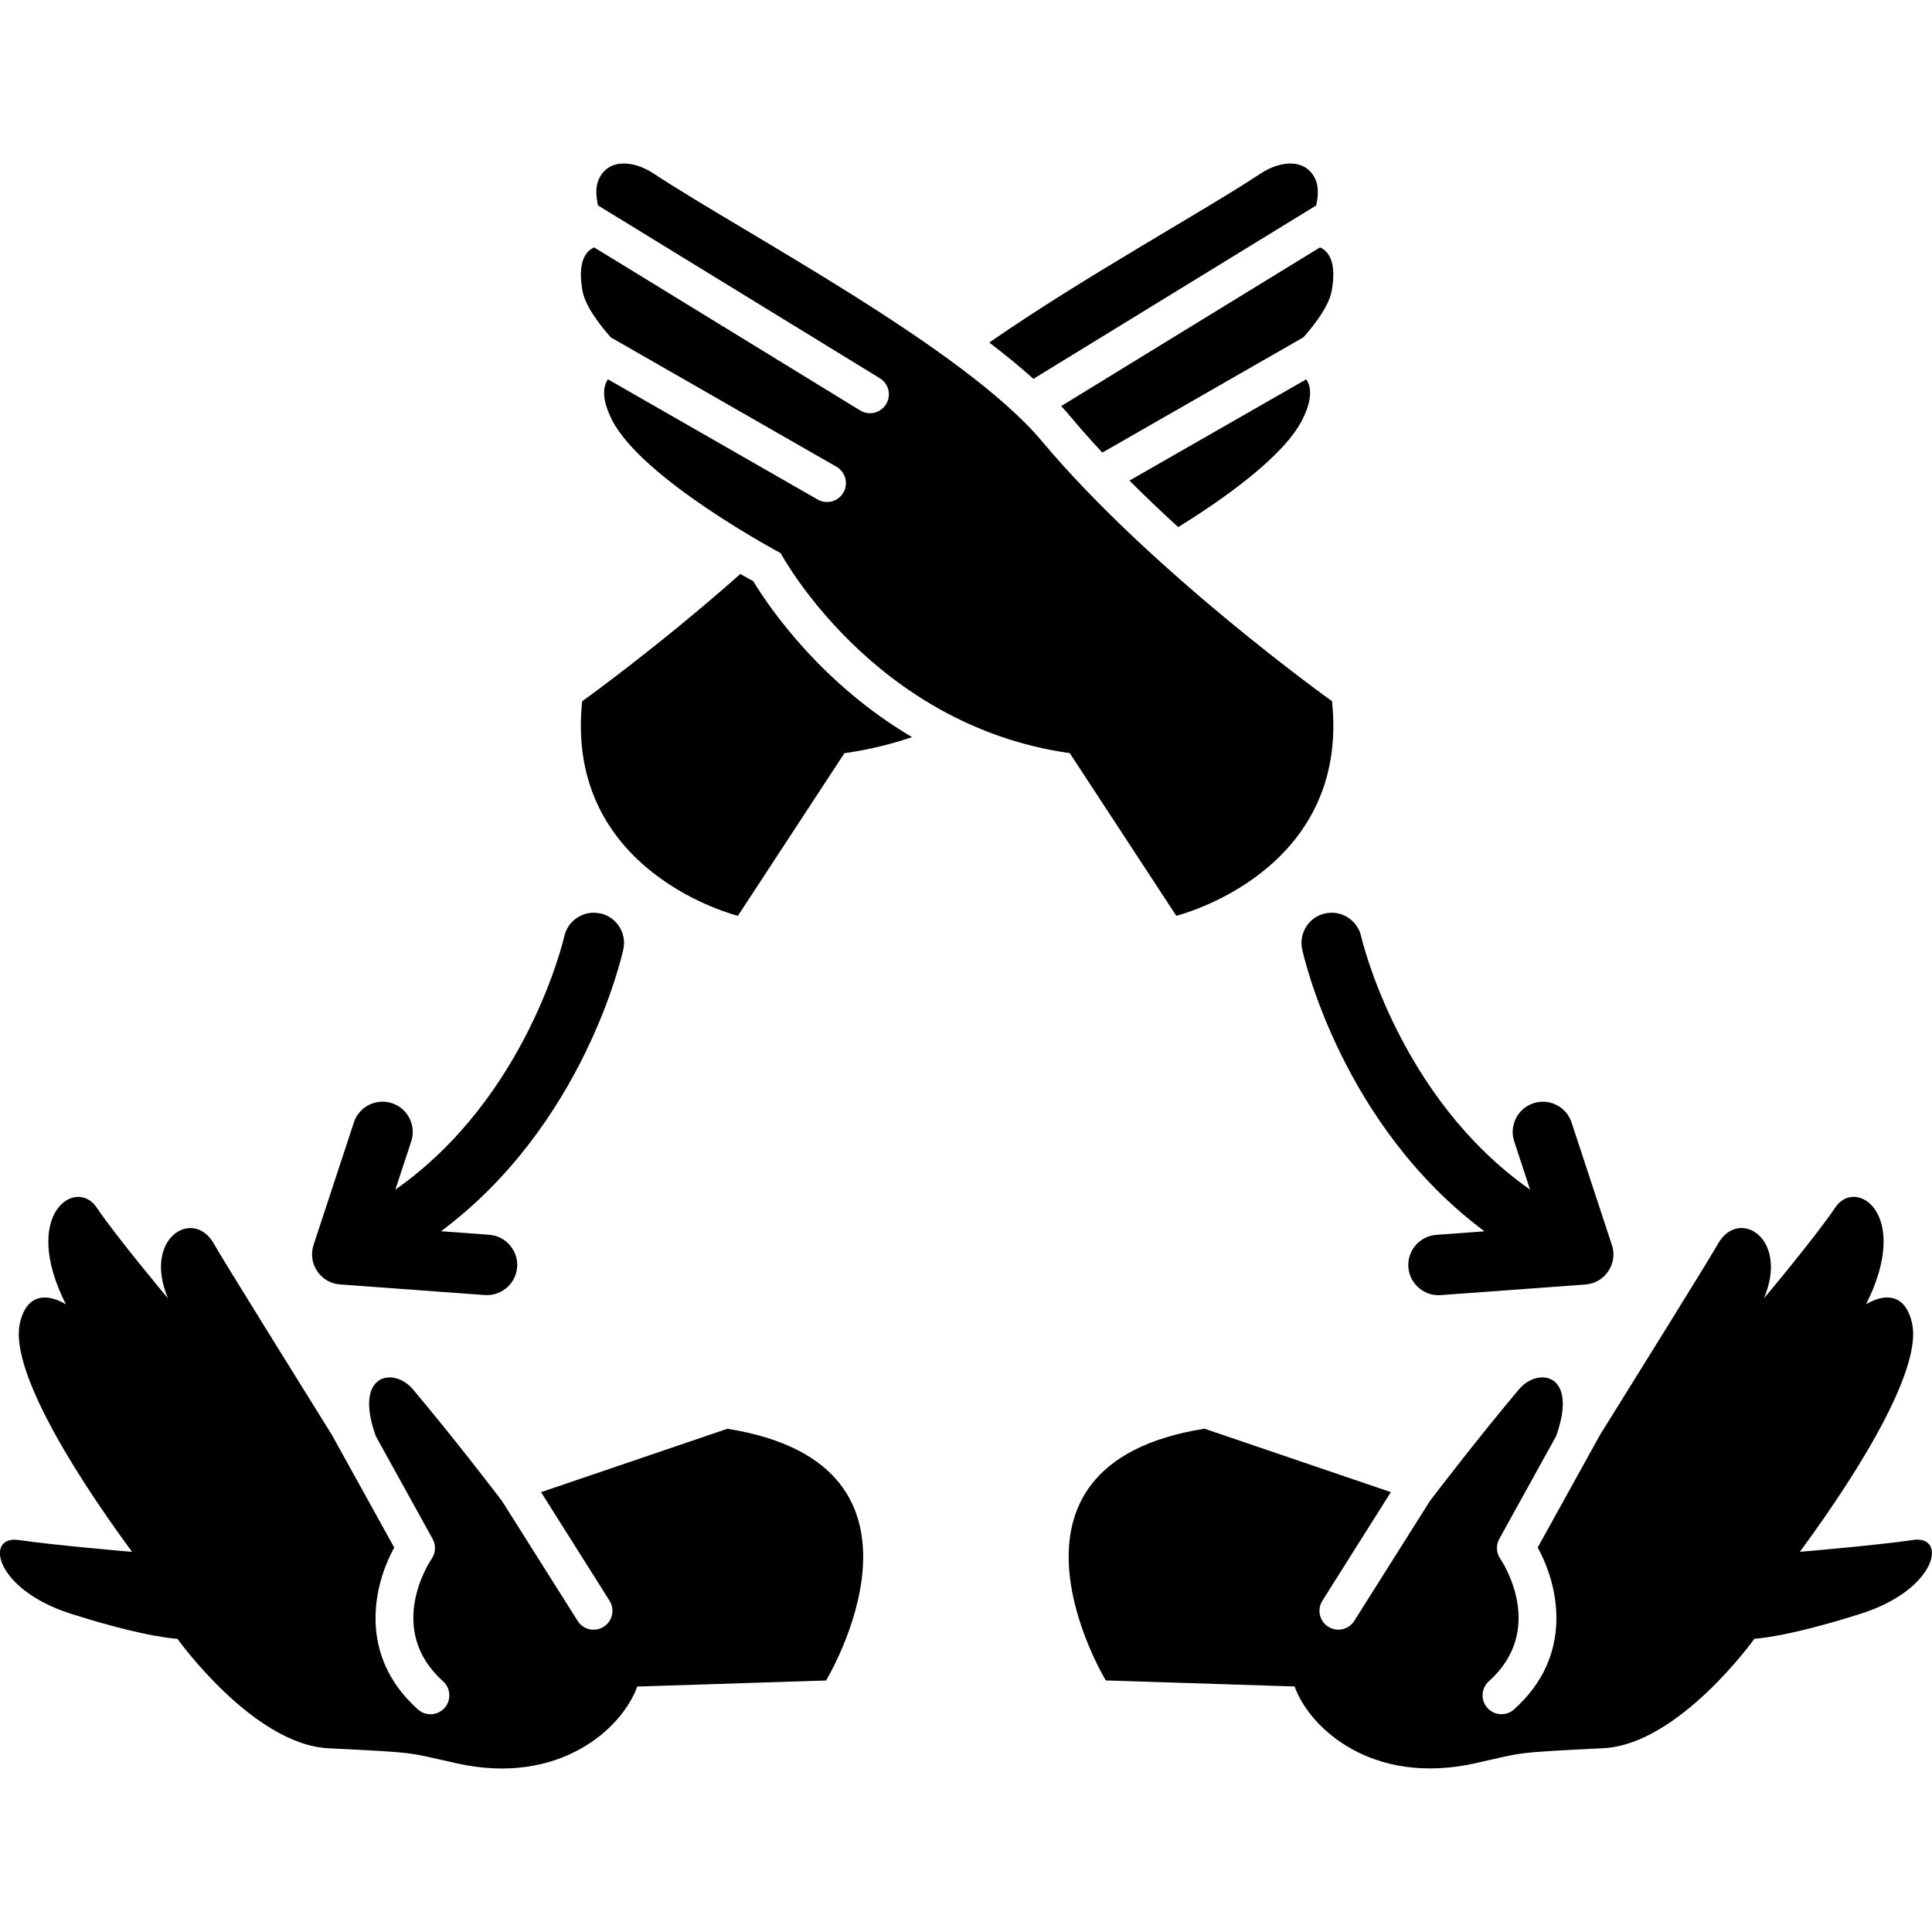
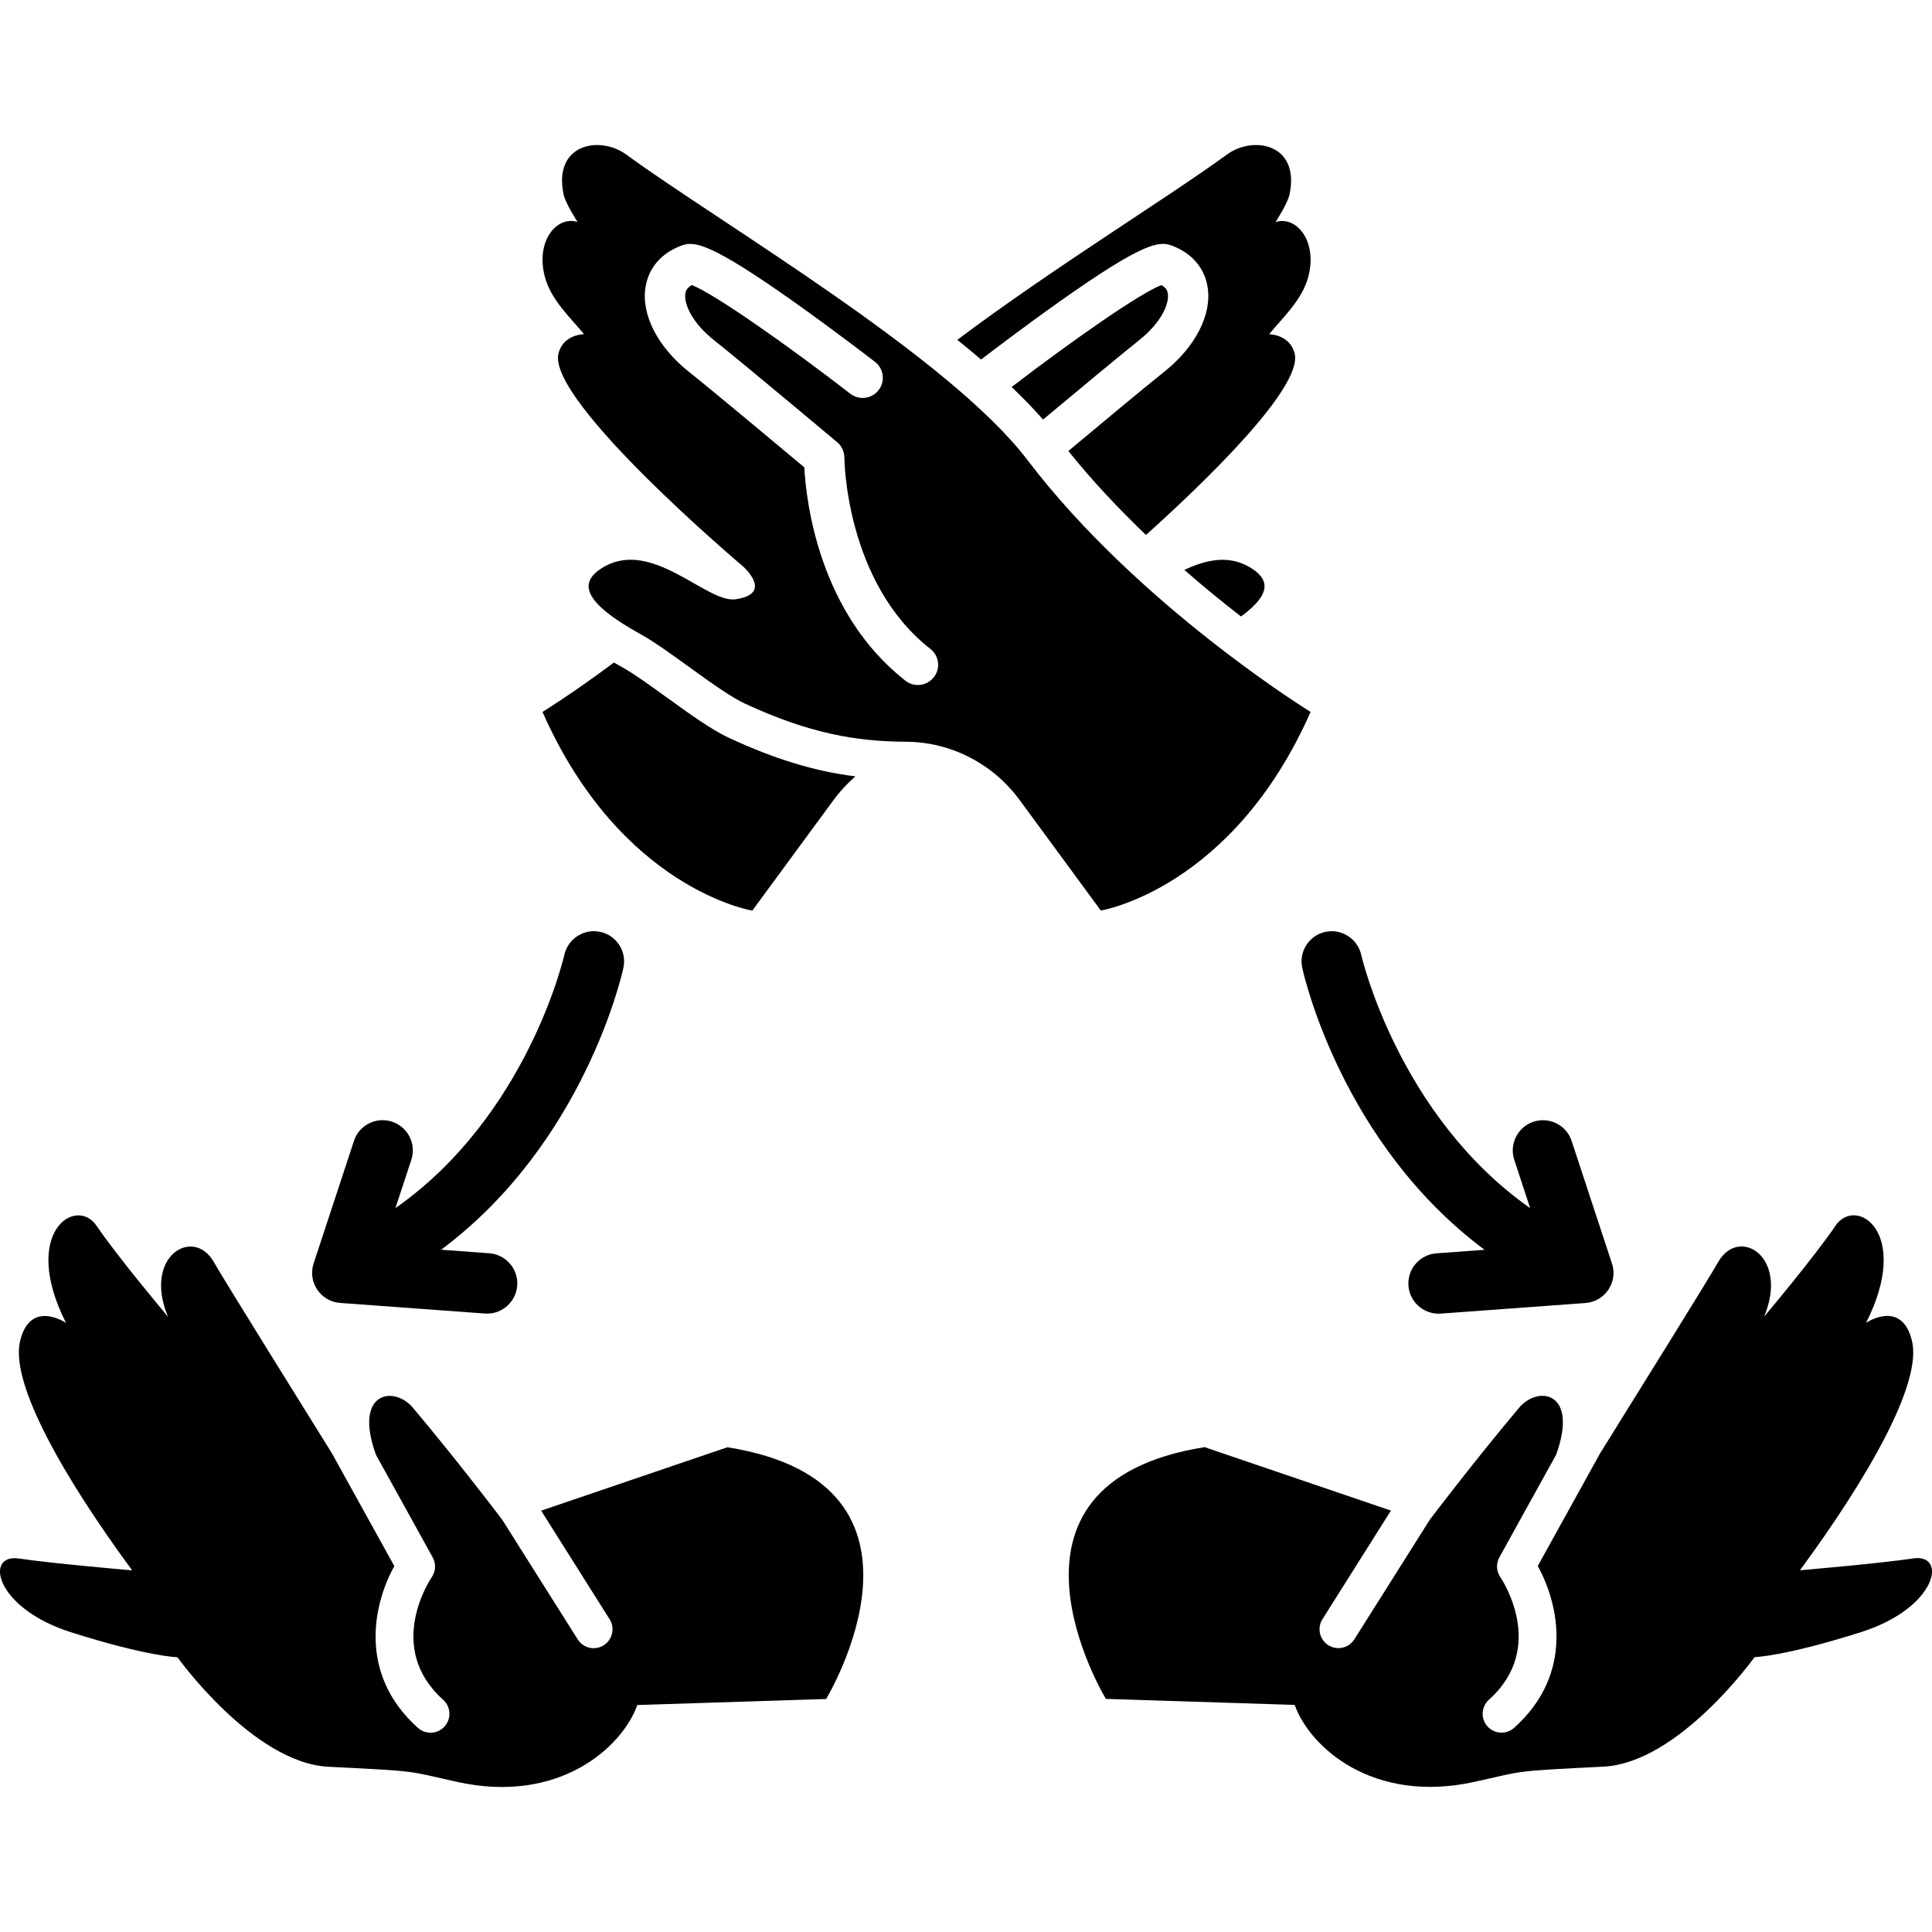
<svg xmlns="http://www.w3.org/2000/svg" id="Be_Quiet_Icon" data-name="Be Quiet Icon" viewBox="0 0 512 512">
-   <path d="m192.77,378.63l-49.38,16.81,18.14,28.77c1.48,2.33.78,5.42-1.56,6.91-.83.52-1.75.77-2.66.77-1.66,0-3.28-.83-4.23-2.34l-20.06-31.79c-2.76-3.62-12.96-16.93-23.6-29.58-5.07-6.01-15.86-4.24-9.81,12.45l15.04,27.2c.92,1.66.82,3.7-.26,5.26-.5.74-12.4,18.65,3.02,32.46,2.06,1.85,2.24,5.01.4,7.07-.99,1.11-2.36,1.67-3.73,1.67-1.19,0-2.38-.42-3.33-1.27-16.04-14.35-11.78-32.97-6.27-42.89l-16.52-29.86c-8-12.84-28.9-46.44-31.28-50.66-5.4-9.64-18.92-1.6-12.17,14.46-.41-.49-13.59-16.19-18.92-24.1-5.41-8.04-20.29,1.6-8.12,25.72,0,0-9.47-6.44-12.17,4.81-2.7,11.26,11.78,36.41,29.7,60.76,0,0-20.91-1.78-30.03-3.14-9.13-1.35-6.43,13.12,13.85,19.55,20.28,6.43,28.19,6.62,28.19,6.62,0,0,20.02,28.02,40.03,29.02,24.35,1.22,20.6,1.02,34.03,4,27.02,6,43.76-9.1,47.81-20.36l50.03-1.6s34.68-57.07-26.16-66.71Z" stroke-width="0" />
-   <path d="m199.63,154.04c-.98-.54-2.14-1.19-3.43-1.93-21.99,19.49-41.92,33.73-41.92,33.73-4.78,45.55,41.27,56.86,41.27,56.86l28.23-43.1c6.39-.9,12.36-2.37,17.92-4.26-23.94-14.12-37.62-34.01-42.07-41.28Z" stroke-width="0" />
-   <path d="m283.74,110.47c2.65,3.16,5.46,6.33,8.39,9.47l53.29-30.55c3.44-3.87,6.85-8.56,7.53-12.49,1.26-7.32-.72-10.26-3.13-11.34l-68.59,42.05c.88.96,1.73,1.91,2.52,2.86Z" stroke-width="0" />
-   <path d="m312.24,139.69c11.49-7.12,27.91-18.55,32.89-28.48,2.67-5.32,2.43-8.64,1.04-10.69l-46.85,26.84c4.22,4.23,8.58,8.37,12.92,12.33Z" stroke-width="0" />
-   <path d="m274.11,100.25l74.69-45.8c.56-2.47.67-4.92-.18-6.87-2.48-5.62-9.18-5.12-14.49-1.62-15.97,10.52-46.9,27.43-71.96,44.81,4.21,3.22,8.16,6.45,11.71,9.64.07-.06.15-.11.23-.16Z" stroke-width="0" />
-   <path d="m161.84,89.39l59.83,34.3c2.39,1.38,3.22,4.43,1.85,6.84-.93,1.61-2.61,2.51-4.34,2.51-.85,0-1.7-.21-2.49-.66l-55.58-31.86c-1.39,2.05-1.63,5.36,1.04,10.69,7.91,15.78,44.73,35.37,44.73,35.37,0,0,24.42,45.67,76.62,53.01l28.23,43.1s46.06-11.31,41.27-56.86c0,0-47.7-34.07-76.91-68.94-20.64-24.62-78.83-55.05-102.94-70.94-5.31-3.5-12.01-4-14.49,1.62-.85,1.94-.74,4.39-.18,6.87l74.69,45.8c2.36,1.44,3.1,4.52,1.65,6.88-.94,1.54-2.58,2.39-4.27,2.39-.89,0-1.79-.24-2.6-.74l-70.49-43.21c-2.41,1.08-4.39,4.02-3.13,11.34.68,3.93,4.08,8.62,7.53,12.49Z" stroke-width="0" />
-   <path d="m507.01,408.11c-9.13,1.36-30.03,3.14-30.03,3.14,17.92-24.35,32.41-49.5,29.7-60.76-2.7-11.25-12.17-4.81-12.17-4.81,12.17-24.12-2.7-33.76-8.12-25.72-5.32,7.91-18.5,23.61-18.92,24.1,6.75-16.06-6.77-24.1-12.17-14.46-2.37,4.22-23.28,37.82-31.28,50.66l-16.52,29.86c5.51,9.93,9.78,28.54-6.27,42.89-.95.85-2.14,1.27-3.33,1.27-1.37,0-2.74-.56-3.73-1.67-1.84-2.05-1.66-5.21.4-7.07,15.42-13.8,3.52-31.72,3.02-32.46-1.08-1.56-1.18-3.6-.26-5.26l15.04-27.2c6.05-16.69-4.73-18.46-9.81-12.45-10.64,12.65-20.84,25.96-23.6,29.58l-20.06,31.79c-.95,1.51-2.57,2.34-4.23,2.34-.91,0-1.83-.25-2.66-.77-2.34-1.48-3.04-4.57-1.56-6.91l18.14-28.77-49.38-16.81c-60.84,9.65-26.16,66.71-26.16,66.71l50.03,1.6c4.05,11.26,20.79,26.36,47.81,20.36,13.43-2.98,9.68-2.78,34.03-4,20.02-1,40.03-29.02,40.03-29.02,0,0,7.92-.19,28.19-6.62,20.28-6.43,22.98-20.9,13.85-19.55Z" stroke-width="0" />
+   <path d="m192.79,383.53l-49.38,16.81,18.14,28.77c1.48,2.33.78,5.42-1.56,6.91-.83.52-1.75.77-2.66.77-1.66,0-3.28-.83-4.23-2.34l-20.06-31.79c-2.76-3.62-12.96-16.93-23.6-29.58-5.07-6.01-15.86-4.24-9.81,12.45l15.04,27.2c.92,1.66.82,3.7-.26,5.26-.5.74-12.4,18.65,3.02,32.46,2.06,1.85,2.24,5.01.4,7.07-.99,1.11-2.36,1.67-3.73,1.67-1.19,0-2.38-.42-3.33-1.27-16.04-14.35-11.78-32.97-6.27-42.89l-16.52-29.86c-8-12.84-28.9-46.44-31.28-50.66-5.4-9.64-18.92-1.6-12.17,14.46-.41-.49-13.59-16.19-18.92-24.1-5.41-8.04-20.29,1.6-8.12,25.72,0,0-9.47-6.44-12.17,4.81-2.7,11.26,11.78,36.41,29.7,60.76,0,0-20.91-1.78-30.03-3.14-9.13-1.35-6.43,13.12,13.85,19.55,20.28,6.43,28.19,6.62,28.19,6.62,0,0,20.02,28.02,40.03,29.02,24.35,1.22,20.6,1.02,34.03,4,27.02,6,43.76-9.1,47.81-20.36l50.03-1.6s34.68-57.07-26.16-66.71h.02Z" stroke-width="0" />
+   <path d="m507.03,413c-9.13,1.36-30.03,3.14-30.03,3.14,17.92-24.35,32.41-49.5,29.7-60.76-2.7-11.25-12.17-4.81-12.17-4.81,12.17-24.12-2.7-33.76-8.12-25.72-5.32,7.91-18.5,23.61-18.92,24.1,6.75-16.06-6.77-24.1-12.17-14.46-2.37,4.22-23.28,37.82-31.28,50.66l-16.52,29.86c5.51,9.93,9.78,28.54-6.27,42.89-.95.85-2.14,1.27-3.33,1.27-1.37,0-2.74-.56-3.73-1.67-1.84-2.05-1.66-5.21.4-7.07,15.42-13.8,3.52-31.72,3.02-32.46-1.08-1.56-1.18-3.6-.26-5.26l15.04-27.2c6.05-16.69-4.73-18.46-9.81-12.45-10.64,12.65-20.84,25.96-23.6,29.58l-20.06,31.79c-.95,1.51-2.57,2.34-4.23,2.34-.91,0-1.83-.25-2.66-.77-2.34-1.48-3.04-4.57-1.56-6.91l18.14-28.77-49.38-16.81c-60.84,9.65-26.16,66.71-26.16,66.71l50.03,1.6c4.05,11.26,20.79,26.36,47.81,20.36,13.43-2.98,9.68-2.78,34.03-4,20.02-1,40.03-29.02,40.03-29.02,0,0,7.92-.19,28.19-6.62,20.28-6.43,22.98-20.9,13.85-19.55h.02Z" stroke-width="0" />
  <g>
-     <path d="m159.05,242.06c-.56-.12-1.14-.18-1.71-.18-3.73,0-7.02,2.65-7.81,6.3-.1.45-9.79,42.57-44.76,67.09l4.21-12.8c.67-2.03.51-4.2-.46-6.11-.96-1.91-2.61-3.33-4.64-4-.81-.27-1.65-.4-2.5-.4-3.46,0-6.52,2.21-7.6,5.5l-10.68,32.45c-.78,2.36-.43,4.89.95,6.95,1.38,2.06,3.59,3.35,6.07,3.53l38.34,2.81c.2.02.41.02.61.02,4.17,0,7.67-3.26,7.98-7.42.32-4.4-3-8.25-7.4-8.57l-12.77-.94c37.81-28.19,47.88-72.73,48.31-74.72.94-4.31-1.81-8.58-6.12-9.52Z" stroke-width="0" />
-     <path d="m427.16,329.92l-10.68-32.45c-1.08-3.29-4.14-5.5-7.6-5.5-.85,0-1.69.13-2.5.4-2.03.67-3.68,2.09-4.64,4-.96,1.91-1.13,4.08-.46,6.11l4.21,12.79c-34.89-24.5-44.66-66.64-44.76-67.08-.79-3.65-4.08-6.31-7.81-6.31-.57,0-1.15.06-1.71.18-2.09.45-3.88,1.69-5.03,3.49-1.16,1.8-1.54,3.94-1.09,6.03.43,1.99,10.49,46.53,48.31,74.73l-12.77.94c-4.4.32-7.72,4.17-7.4,8.57.3,4.16,3.81,7.42,7.98,7.42.2,0,.4,0,.59-.02l38.35-2.81c2.48-.18,4.69-1.47,6.07-3.53,1.38-2.06,1.73-4.6.95-6.95Z" stroke-width="0" />
+     <path d="m159.07,246.96c-.56-.12-1.14-.18-1.71-.18-3.73,0-7.02,2.65-7.81,6.3-.1.45-9.79,42.57-44.76,67.09l4.21-12.8c.67-2.03.51-4.2-.46-6.11-.96-1.91-2.61-3.33-4.64-4-.81-.27-1.65-.4-2.5-.4-3.46,0-6.52,2.21-7.6,5.5l-10.68,32.45c-.78,2.36-.43,4.89.95,6.95s3.59,3.35,6.07,3.53l38.34,2.81c.2.02.41.02.61.02,4.17,0,7.67-3.26,7.98-7.42.32-4.4-3-8.25-7.4-8.57l-12.77-.94c37.81-28.19,47.88-72.73,48.31-74.72.94-4.31-1.81-8.58-6.12-9.52h-.02Z" stroke-width="0" />
+     <path d="m427.18,334.82l-10.68-32.45c-1.08-3.29-4.14-5.5-7.6-5.5-.85,0-1.69.13-2.5.4-2.03.67-3.68,2.09-4.64,4-.96,1.91-1.13,4.08-.46,6.11l4.21,12.79c-34.89-24.5-44.66-66.64-44.76-67.08-.79-3.65-4.08-6.31-7.81-6.31-.57,0-1.15.06-1.71.18-2.09.45-3.88,1.69-5.03,3.49-1.16,1.8-1.54,3.94-1.09,6.03.43,1.99,10.49,46.53,48.31,74.73l-12.77.94c-4.4.32-7.72,4.17-7.4,8.57.3,4.16,3.81,7.42,7.98,7.42.2,0,.4,0,.59-.02l38.35-2.81c2.48-.18,4.69-1.47,6.07-3.53s1.73-4.6.95-6.95h-.01Z" stroke-width="0" />
  </g>
+   <path d="m226.69,205.75c-2.13,1.84-4.08,3.94-5.78,6.25l-21.54,29.32s-34.83-5.6-55.6-52.65c0,0,7.76-4.77,18.93-13.09.8.46,1.6.92,2.4,1.36,2.89,1.6,7.3,4.79,11.57,7.87,6.12,4.42,11.9,8.6,16.61,10.78,12.03,5.56,22.41,8.77,33.41,10.16Z" stroke-width="0" />
+   <path d="m328.88,163.37c-4.68-3.62-9.78-7.76-15.02-12.34,5.57-2.6,11.56-4.09,17.29-.74,5.51,3.23,5.72,7.24-2.27,13.08Z" stroke-width="0" />
+   <path d="m301.9,90.14c-5.04,4.01-17.49,14.37-25.48,21.05-2.48-2.84-5.28-5.72-8.33-8.63,15.83-12.15,34.28-25.04,39.7-27.01,1.47.84,1.63,1.79,1.69,2.25.43,2.71-1.76,7.72-7.58,12.34Z" stroke-width="0" />
+   <path d="m346.79,73.06c-1.6,6.45-6.97,11.2-10.46,15.51,0,0,5.45.02,6.76,5.06,2.35,9.07-24.52,34.77-39.39,48.14-7.11-6.8-14.19-14.28-20.58-22.25,7.97-6.66,20.5-17.1,25.42-21,8.23-6.55,12.64-15.12,11.5-22.37-.8-5.13-4.16-9.06-9.48-11.06-3.38-1.27-7.51-.94-29.94,14.95-9.18,6.51-18.01,13.24-20.63,15.24-2.03-1.74-4.13-3.49-6.29-5.22,25.29-19,55.58-37.53,71.44-49.1,7.07-5.15,19.4-2.8,16.61,10.53-.52,2.47-3.72,7.35-3.72,7.35,5.45-1.72,11.07,4.88,8.76,14.22Z" stroke-width="0" />
+   <path d="m347.32,188.67s-45.63-28.08-75.05-66.78c-20.79-27.32-81.38-62.74-106.31-80.93-7.07-5.15-19.4-2.8-16.61,10.53.51,2.46,3.72,7.34,3.72,7.34-5.45-1.72-11.07,4.88-8.76,14.22,1.6,6.45,6.97,11.2,10.46,15.51,0,0-5.45.02-6.76,5.06-3.24,12.48,48.88,56.46,48.88,56.46,0,0,8.32,7.26-1.96,8.73-7.65,1.1-22.01-16.13-34.98-8.53-6.91,4.05-5.49,9.33,10,17.9,7.51,4.15,20.5,15.07,27.53,18.32,16.9,7.81,29.29,10.02,42.66,10.07,11.87.06,23.01,5.84,30.04,15.4l21.55,29.33s34.82-5.61,55.6-52.65Zm-99.86-9.19c-1.11,1.42-2.8,2.13-4.46,2.05-1.07-.05-2.13-.42-3.04-1.13-22.98-17.97-26.33-47.61-26.81-56.55-5.9-4.93-24.36-20.38-30.6-25.33-8.23-6.54-12.64-15.12-11.49-22.37.8-5.13,4.16-9.06,9.48-11.05,3.38-1.27,7.51-.94,29.94,14.95,10.89,7.72,21.3,15.76,21.41,15.85,2.33,1.8,2.75,5.16.95,7.49-1.81,2.33-5.17,2.76-7.5.95-16.31-12.63-36.33-26.71-42.02-28.79-1.47.84-1.63,1.8-1.69,2.25-.43,2.71,1.76,7.72,7.58,12.34,7.54,5.99,31.63,26.19,32.65,27.04,1.21,1.02,1.91,2.53,1.91,4.11,0,.32.26,33.05,22.79,50.68,2.33,1.82,2.74,5.18.92,7.5Z" stroke-width="0" />
</svg>
